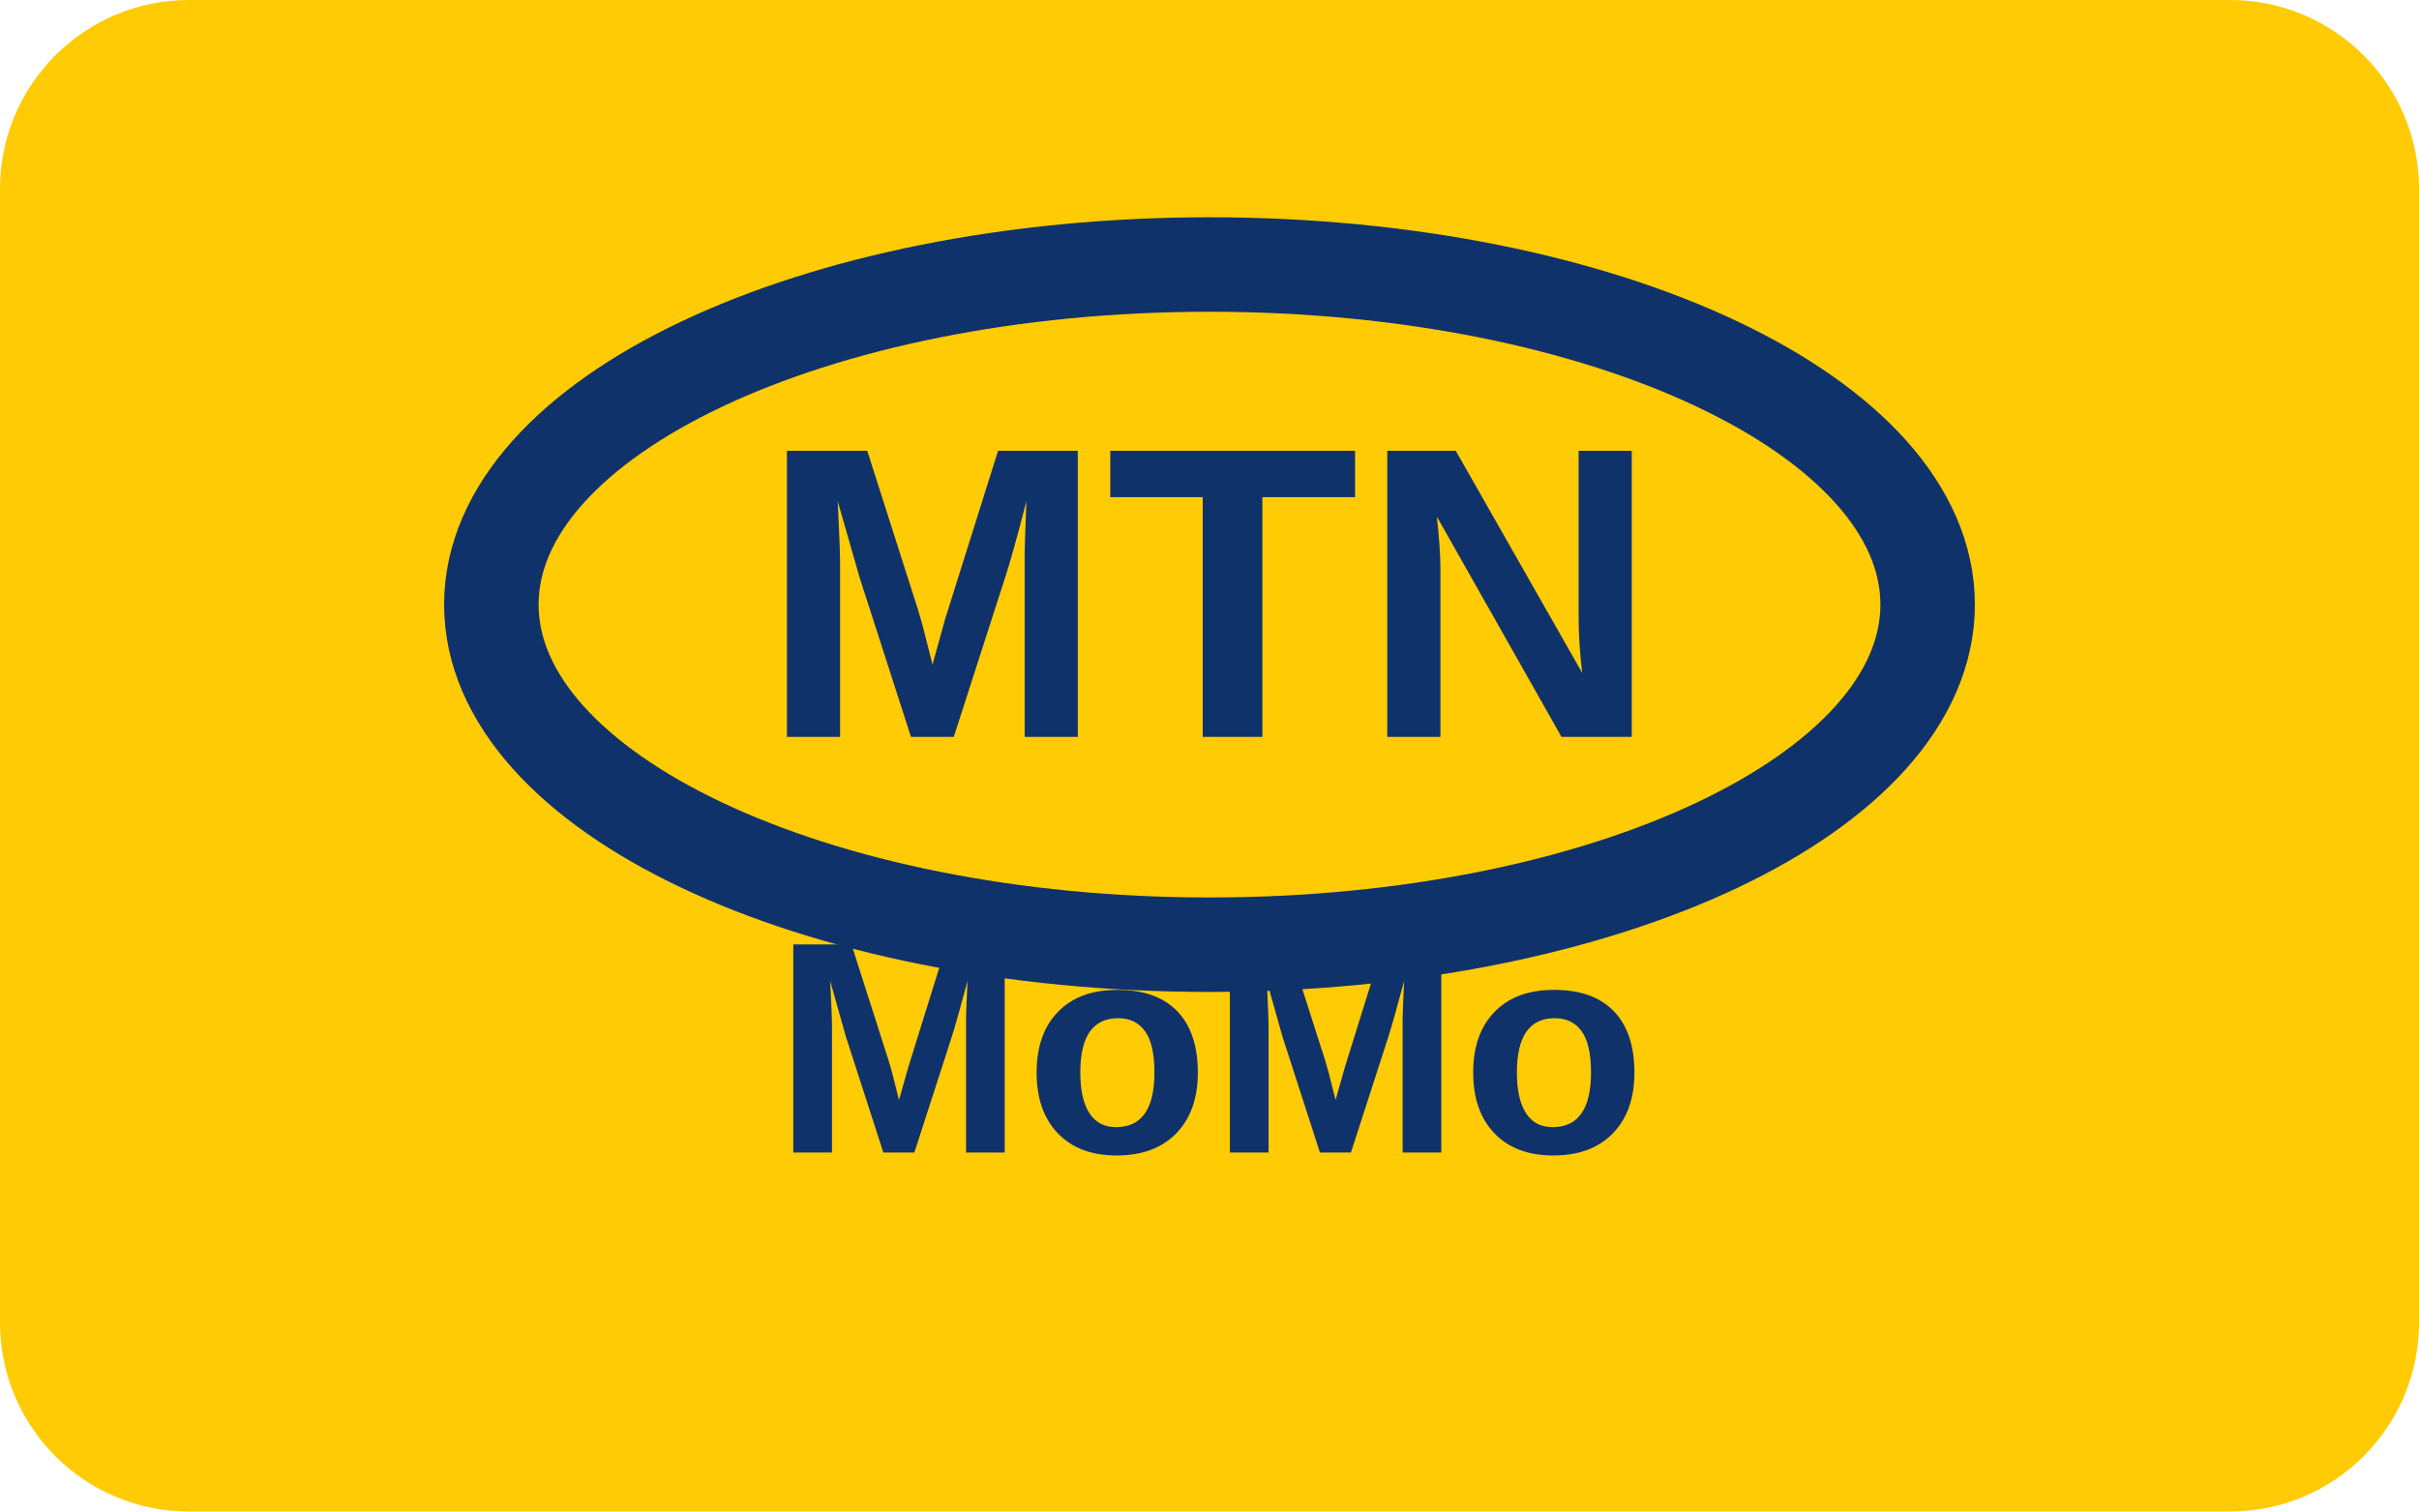
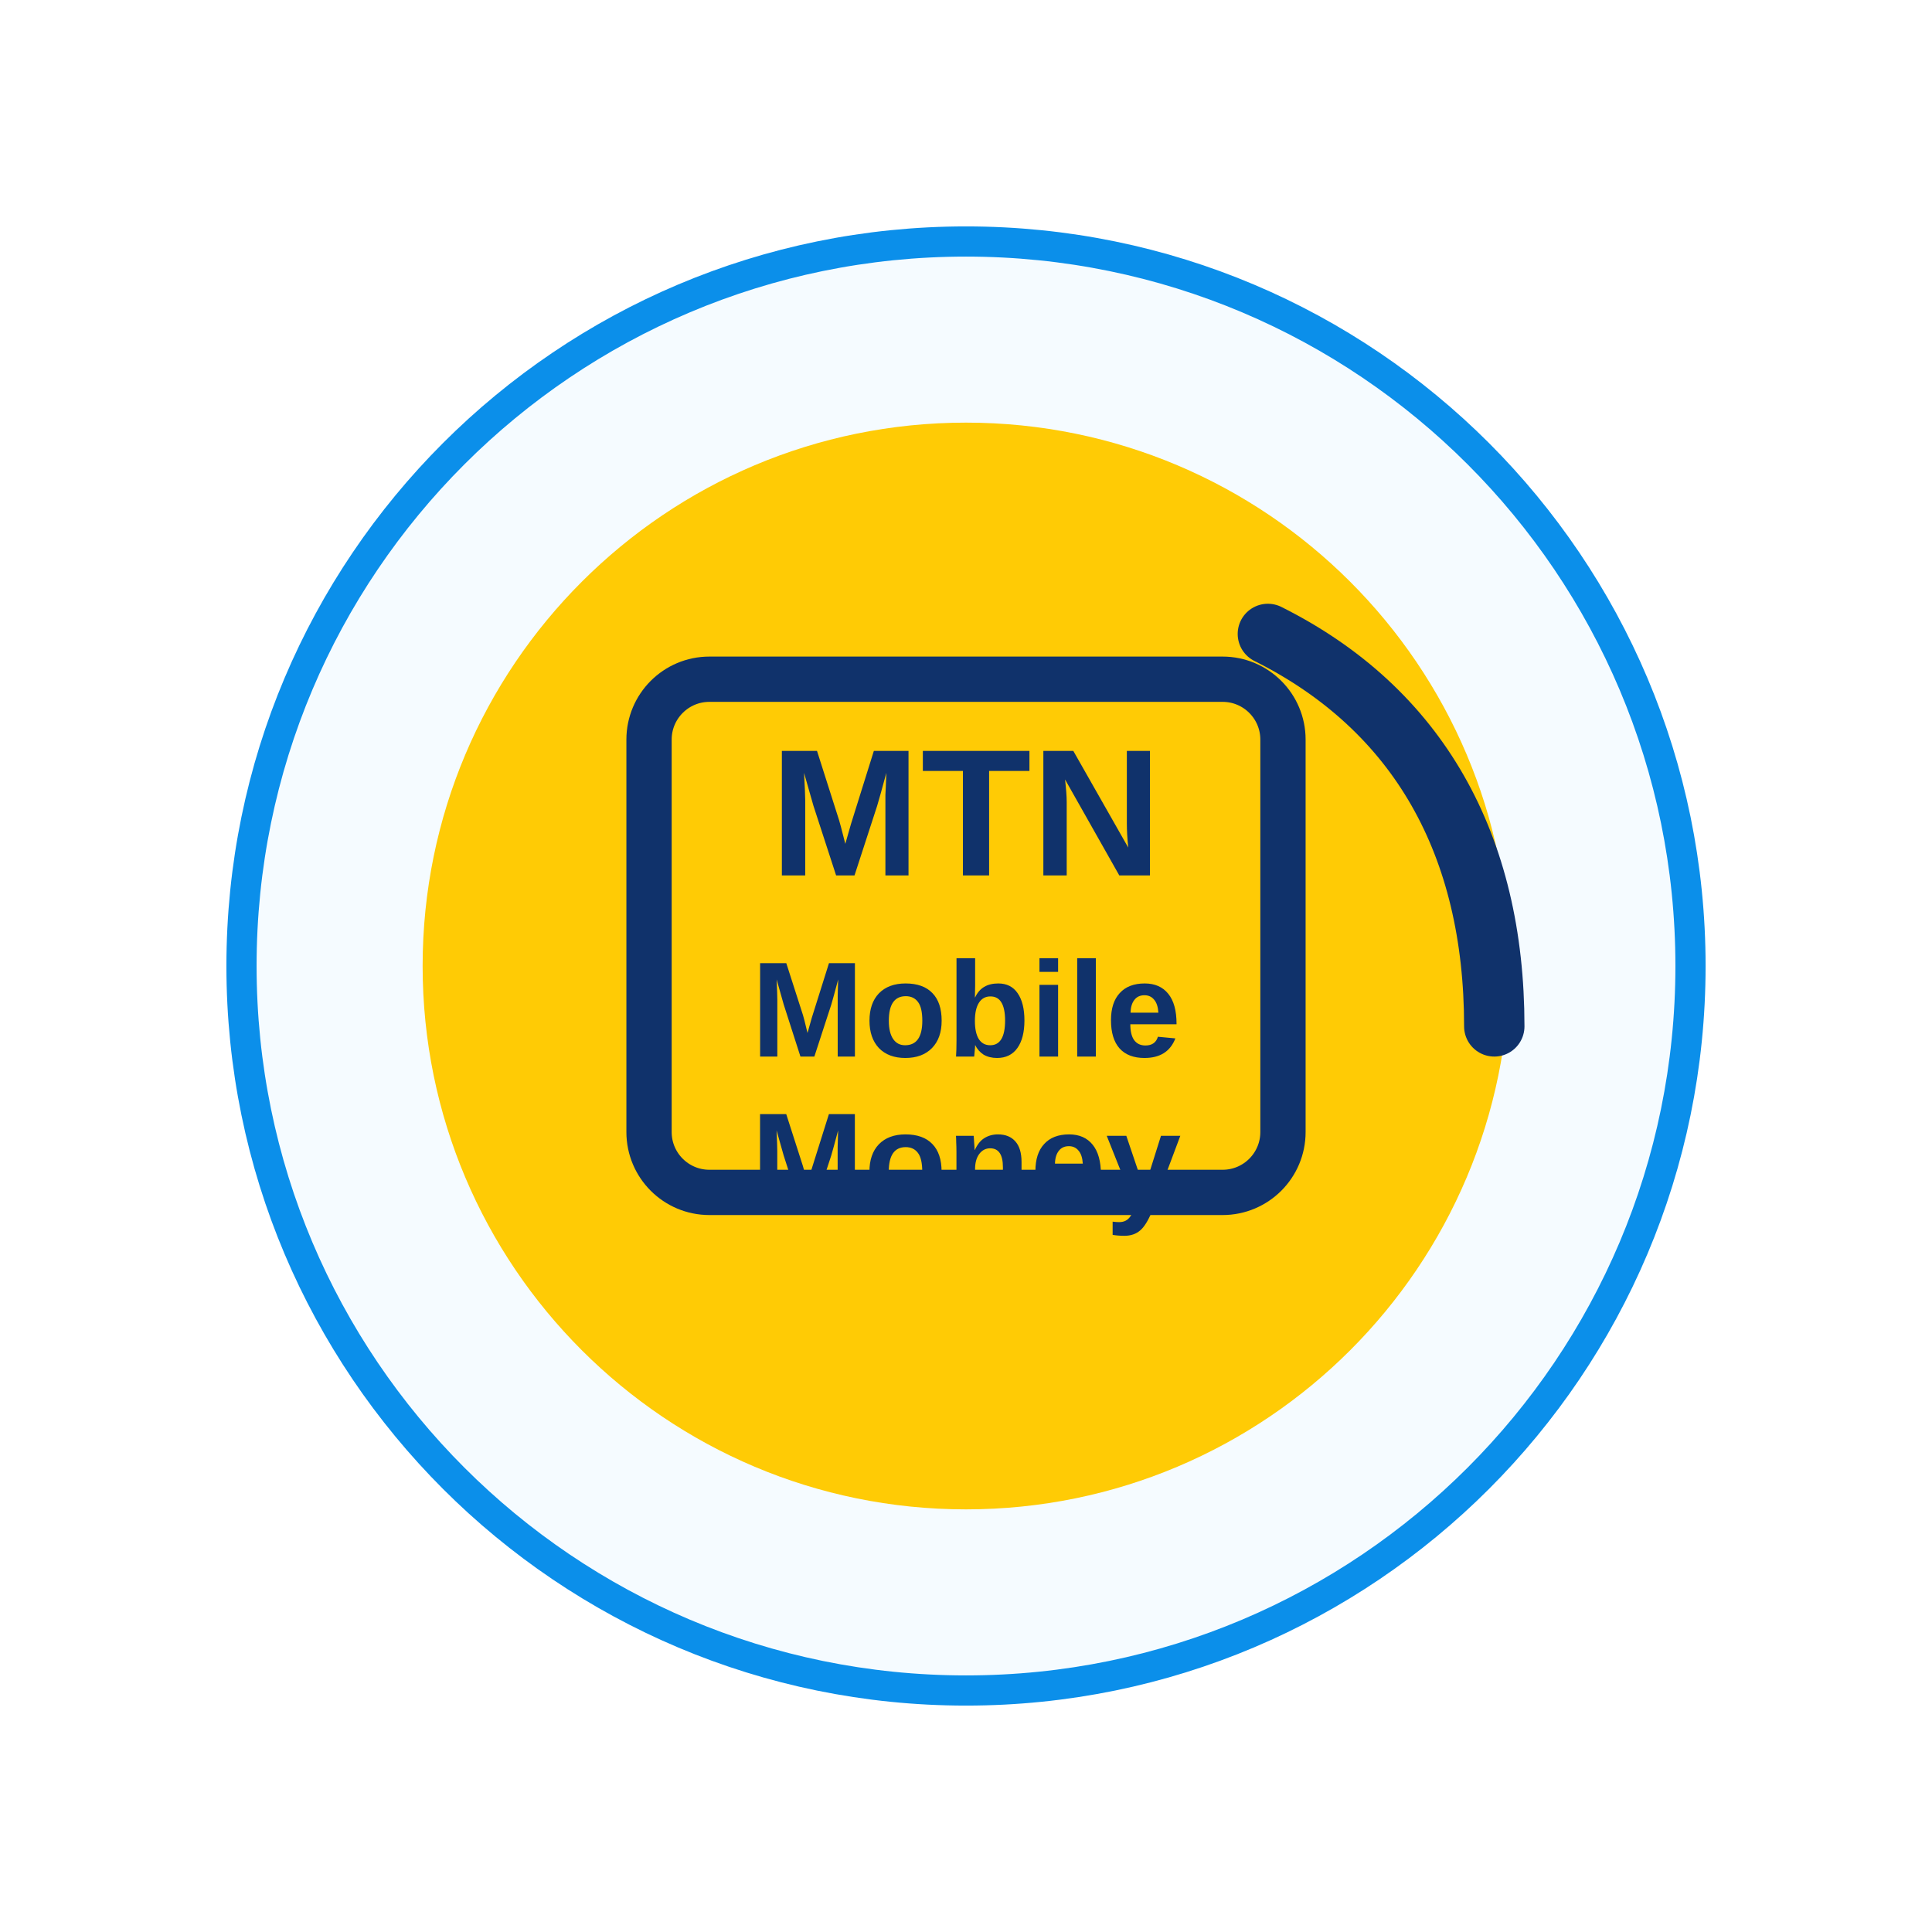
- <svg xmlns="http://www.w3.org/2000/svg" width="128" height="80" viewBox="0 0 128 80" role="img" aria-labelledby="title">
-   <rect width="128" height="80" rx="10" fill="#FFCB05" />
-   <ellipse cx="64" cy="32" rx="38" ry="18" fill="none" stroke="#10326B" stroke-width="5" />
-   <text x="64" y="39" text-anchor="middle" font-family="Arial, Helvetica, sans-serif" font-size="22" font-weight="900" fill="#10326B">MTN</text>
-   <text x="64" y="61" text-anchor="middle" font-family="Arial, Helvetica, sans-serif" font-size="16" font-weight="900" fill="#10326B">MoMo</text>
+ <svg xmlns="http://www.w3.org/2000/svg" width="128" height="128" viewBox="0 0 128 128" role="img" aria-labelledby="title">
+   <circle cx="64" cy="64" r="48" fill="#F5FBFF" stroke="#0B8FEA" stroke-width="2" />
+   <circle cx="64" cy="64" r="36" fill="#FFCB05" />
+   <rect x="43" y="45" width="42" height="34" rx="4" fill="#FFCB05" stroke="#10326B" stroke-width="3" />
+   <text x="64" y="58" text-anchor="middle" font-family="Arial, Helvetica, sans-serif" font-size="12" font-weight="900" fill="#10326B">MTN</text>
+   <text x="64" y="70" text-anchor="middle" font-family="Arial, Helvetica, sans-serif" font-size="9" font-weight="900" fill="#10326B">Mobile</text>
+   <text x="64" y="80" text-anchor="middle" font-family="Arial, Helvetica, sans-serif" font-size="9" font-weight="900" fill="#10326B">Money</text>
+   <path d="M84 42c10 5 15 14 15 26" fill="none" stroke="#10326B" stroke-width="4" stroke-linecap="round" />
</svg>
